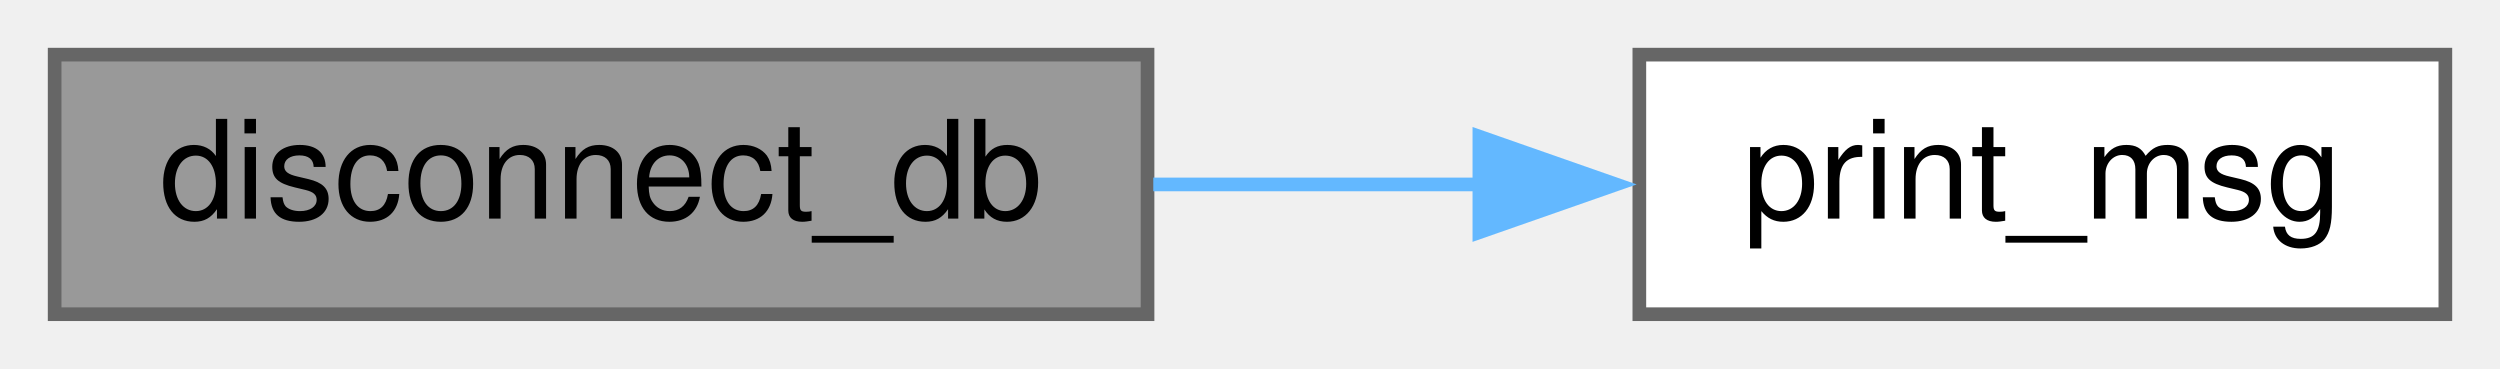
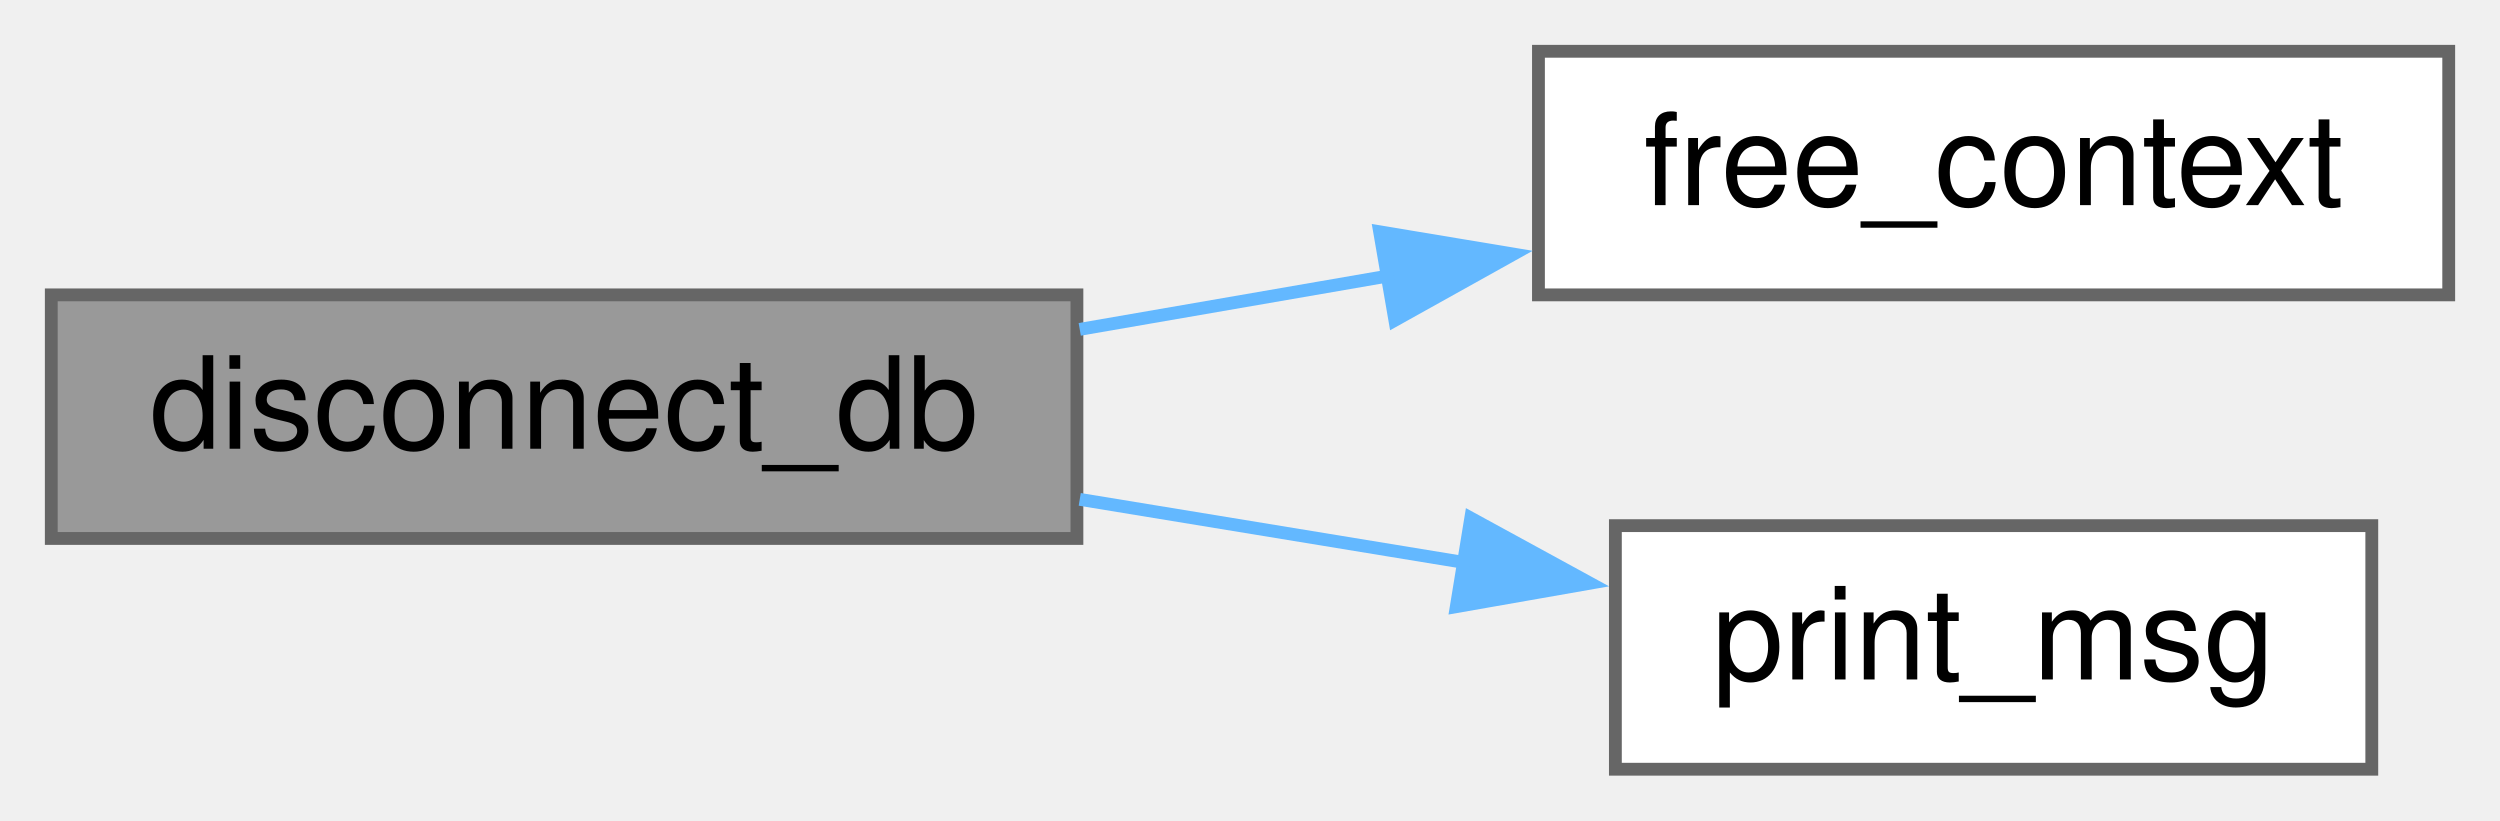
- <svg xmlns="http://www.w3.org/2000/svg" xmlns:xlink="http://www.w3.org/1999/xlink" width="183pt" height="27pt" viewBox="0.00 0.00 183.00 27.00">
-   <g id="graph0" class="graph" transform="scale(1 1) rotate(0) translate(4 23)">
+ <svg xmlns="http://www.w3.org/2000/svg" xmlns:xlink="http://www.w3.org/1999/xlink" width="195pt" height="64pt" viewBox="0.00 0.00 195.00 64.00">
+   <g id="graph0" class="graph" transform="scale(1 1) rotate(0) translate(4 60)">
    <g id="Node000001" class="node">
      <g id="a_Node000001">
        <a xlink:title="Free the context of the DB.">
-           <polygon fill="#999999" stroke="#666666" points="80,-19 0,-19 0,0 80,0 80,-19" />
-           <text text-anchor="middle" x="40" y="-7" font-family="Helvetica,sans-Serif" font-size="10.00">disconnect_db</text>
+           <polygon fill="#999999" stroke="#666666" points="80,-37 0,-37 0,-18 80,-18 80,-37" />
+           <text text-anchor="middle" x="40" y="-25" font-family="Helvetica,sans-Serif" font-size="10.00">disconnect_db</text>
        </a>
      </g>
    </g>
    <g id="Node000002" class="node">
      <g id="a_Node000002">
-         <a xlink:href="print__utils_8c.html#a491dc14c94ed8cf706bb54880c50b2d0" target="_top" xlink:title="Format and print data as a message.">
-           <polygon fill="white" stroke="#666666" points="175,-19 116,-19 116,0 175,0 175,-19" />
-           <text text-anchor="middle" x="145.5" y="-7" font-family="Helvetica,sans-Serif" font-size="10.00">print_msg</text>
+         <a xlink:href="redis_8c.html#ae19d8c90888a6ed078d6e835bb11e67a" target="_top" xlink:title="Free the hiredis context variable.">
+           <polygon fill="white" stroke="#666666" points="187,-56 116,-56 116,-37 187,-37 187,-56" />
+           <text text-anchor="middle" x="151.5" y="-44" font-family="Helvetica,sans-Serif" font-size="10.00">free_context</text>
        </a>
      </g>
    </g>
    <g id="edge1_Node000001_Node000002" class="edge">
      <g id="a_edge1_Node000001_Node000002">
        <a xlink:title=" ">
-           <path fill="none" stroke="#63b8ff" d="M80.42,-9.5C88.24,-9.5 96.45,-9.5 104.29,-9.5" />
-           <polygon fill="#63b8ff" stroke="#63b8ff" points="104.29,-13 114.29,-9.5 104.29,-6 104.29,-13" />
+           <path fill="none" stroke="#63b8ff" d="M80.22,-34.31C88.06,-35.67 96.37,-37.11 104.42,-38.5" />
+           <polygon fill="#63b8ff" stroke="#63b8ff" points="103.61,-41.92 114.06,-40.18 104.8,-35.02 103.61,-41.92" />
+         </a>
+       </g>
+     </g>
+     <g id="Node000003" class="node">
+       <g id="a_Node000003">
+         <a xlink:href="print__utils_8c.html#a491dc14c94ed8cf706bb54880c50b2d0" target="_top" xlink:title="Format and print data as a message.">
+           <polygon fill="white" stroke="#666666" points="181,-19 122,-19 122,0 181,0 181,-19" />
+           <text text-anchor="middle" x="151.5" y="-7" font-family="Helvetica,sans-Serif" font-size="10.00">print_msg</text>
+         </a>
+       </g>
+     </g>
+     <g id="edge2_Node000001_Node000003" class="edge">
+       <g id="a_edge2_Node000001_Node000003">
+         <a xlink:title=" ">
+           <path fill="none" stroke="#63b8ff" d="M80.22,-21.05C90.01,-19.44 100.53,-17.71 110.36,-16.1" />
+           <polygon fill="#63b8ff" stroke="#63b8ff" points="110.72,-19.59 120.02,-14.51 109.59,-12.68 110.72,-19.59" />
        </a>
      </g>
    </g>
  </g>
</svg>
